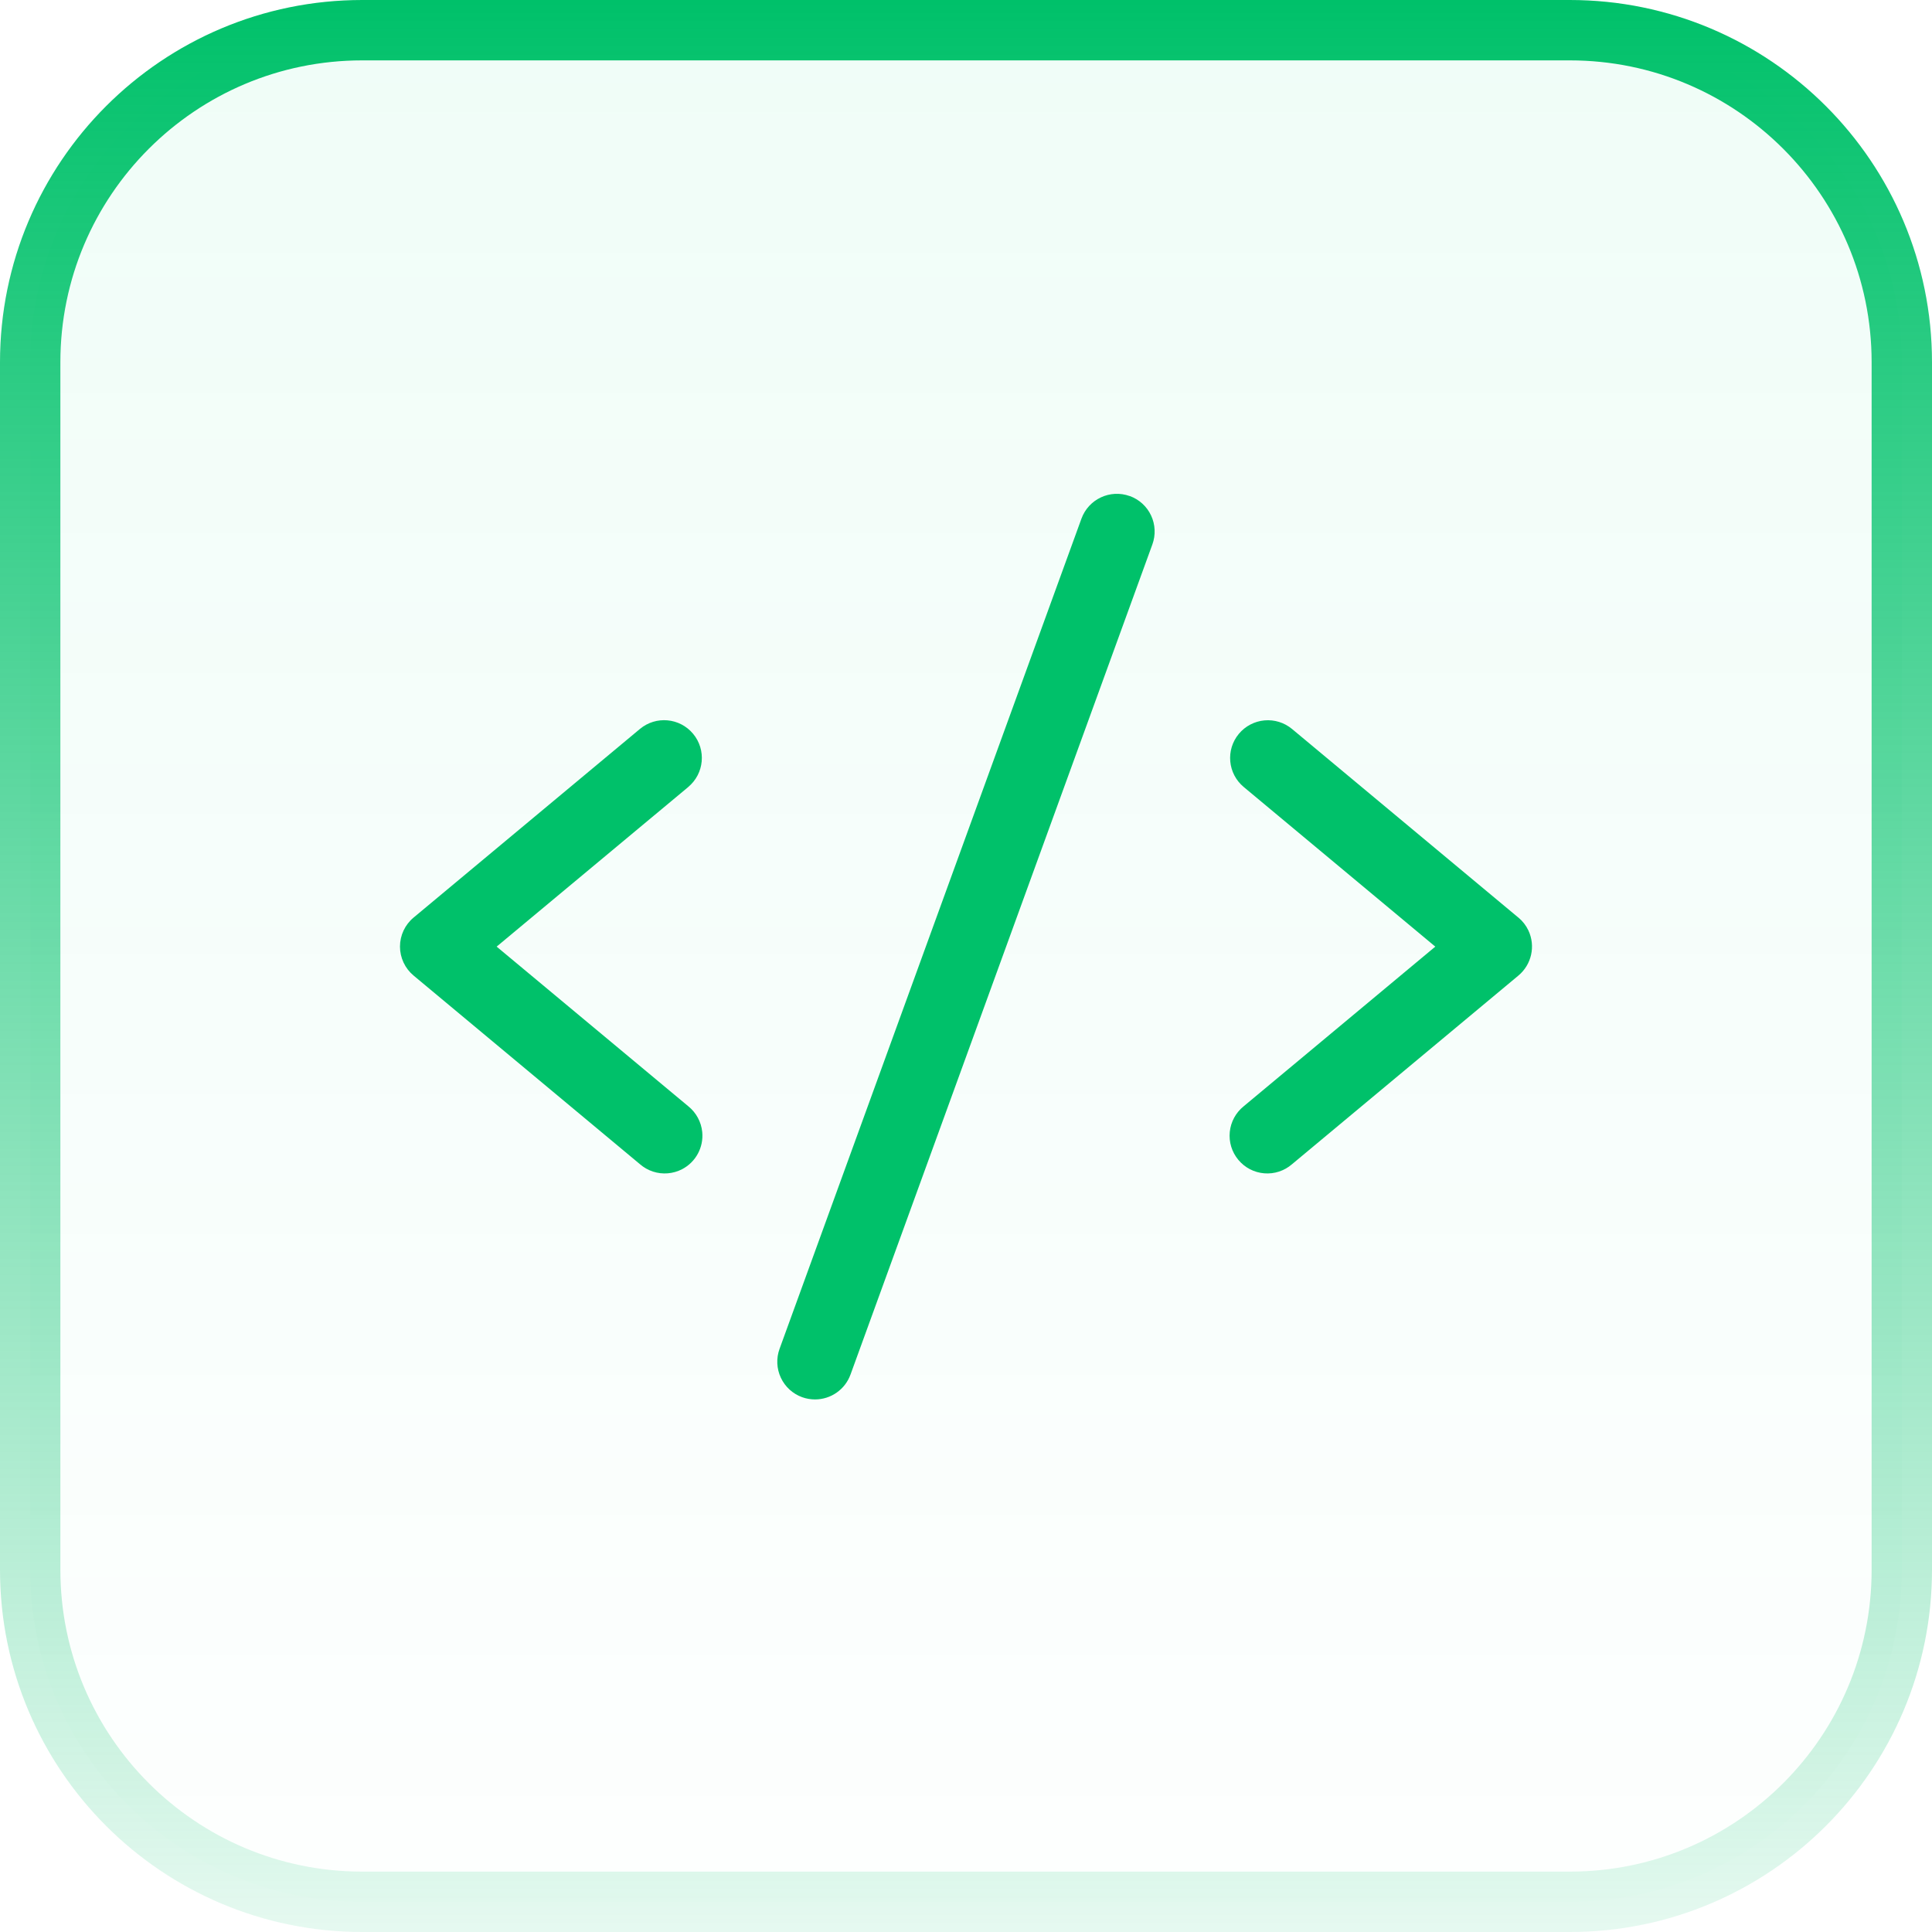
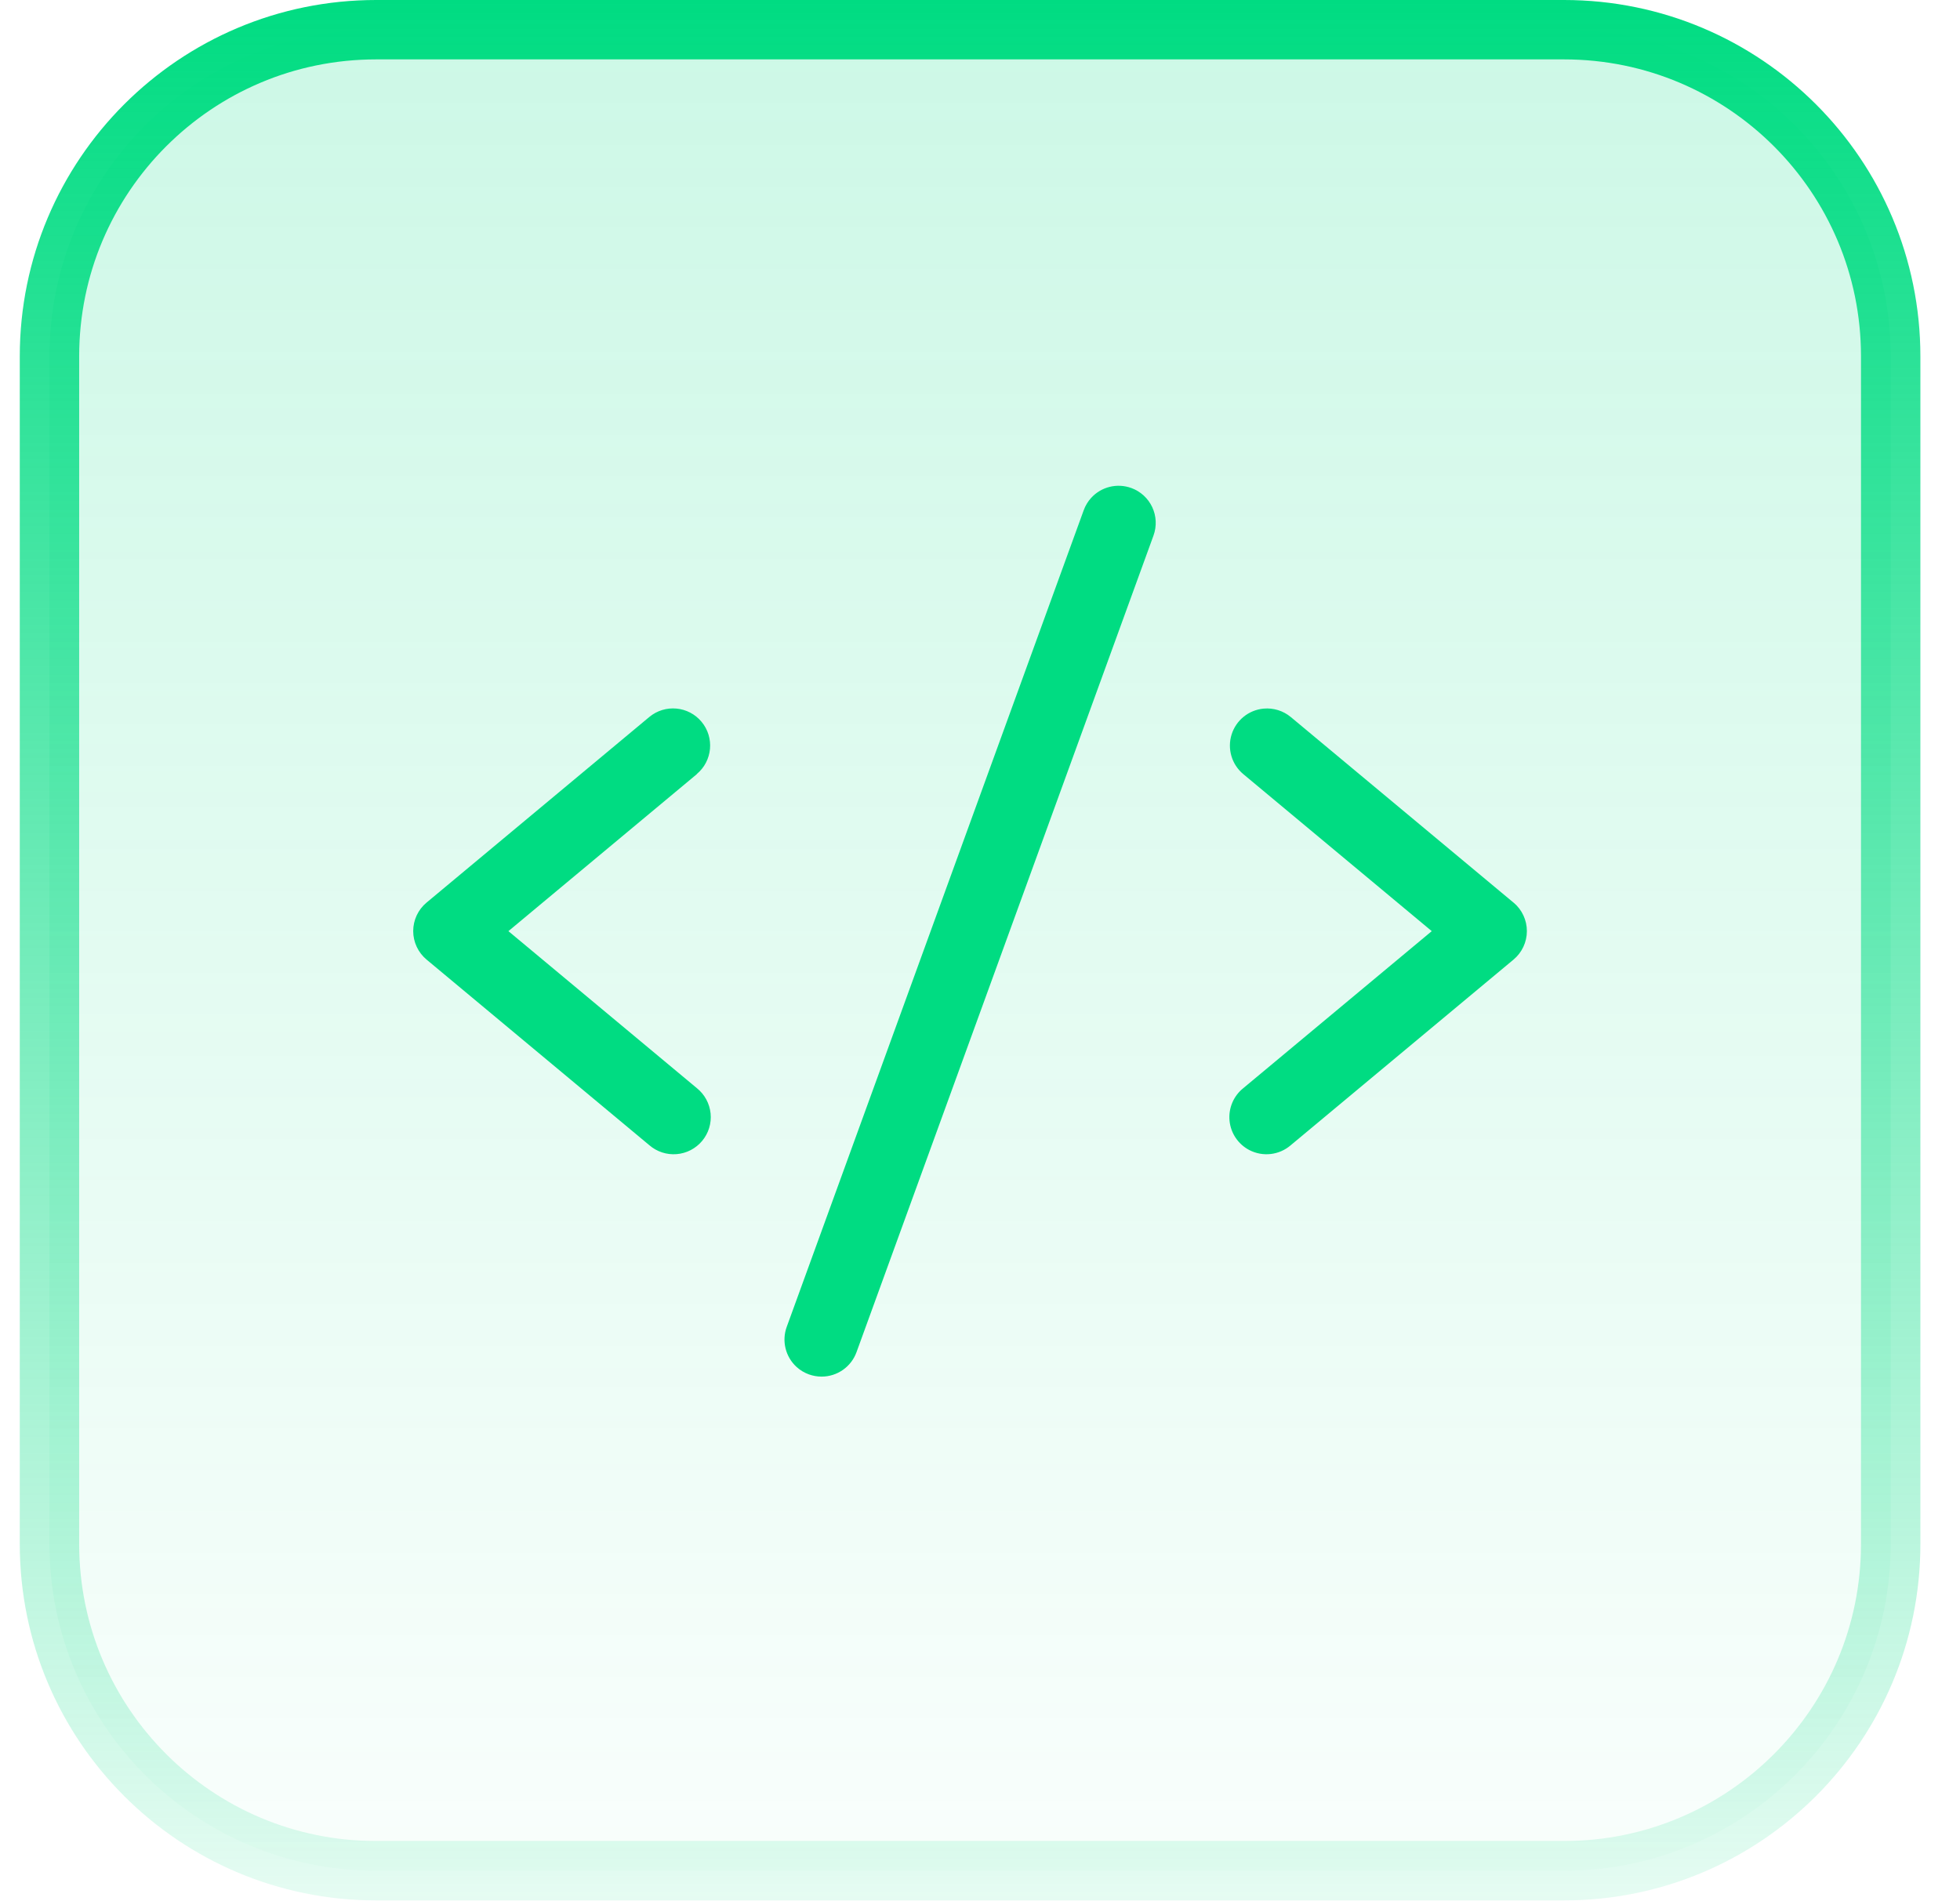
- <svg xmlns="http://www.w3.org/2000/svg" width="32" height="32" fill="none">
-   <rect width="31" height="31" x=".5" y=".5" fill="url(#a)" fill-opacity=".06" rx="5.5" />
-   <rect width="31" height="31" x=".5" y=".5" stroke="url(#b)" rx="5.5" />
-   <path fill="#00C16A" d="m11.4 13.035-3.174 2.644 3.174 2.644a.627.627 0 0 1 .231.425.625.625 0 0 1-.334.618.626.626 0 0 1-.482.039.626.626 0 0 1-.215-.122l-3.75-3.125a.626.626 0 0 1-.225-.48.625.625 0 0 1 .225-.48l3.75-3.125a.625.625 0 0 1 .88.081.625.625 0 0 1-.08.88Zm13.75 2.164-3.75-3.125a.626.626 0 0 0-.457-.142.626.626 0 0 0-.424.223.625.625 0 0 0 .081.88l3.173 2.644-3.173 2.644a.626.626 0 0 0-.231.425.624.624 0 0 0 .142.463.626.626 0 0 0 .192.155.626.626 0 0 0 .482.039.627.627 0 0 0 .215-.122l3.75-3.125a.626.626 0 0 0 .166-.745.627.627 0 0 0-.166-.215Zm-6.437-6.982a.625.625 0 0 0-.801.374l-5 13.75a.624.624 0 0 0 .021.478.624.624 0 0 0 .353.323.637.637 0 0 0 .213.037.625.625 0 0 0 .588-.412l5-13.75a.626.626 0 0 0-.021-.478.624.624 0 0 0-.353-.323Z" />
+ <svg xmlns="http://www.w3.org/2000/svg" width="33" height="32" fill="none">
+   <rect width="31" height="31" x=".833" y=".5" fill="url(#a)" fill-opacity=".2" rx="5.5" />
+   <rect width="31" height="31" x=".833" y=".5" stroke="url(#b)" rx="5.5" />
+   <path fill="#00DC82" d="m11.733 13.035-3.173 2.644 3.173 2.644a.626.626 0 0 1 .231.425.625.625 0 0 1-.142.463.625.625 0 0 1-.89.072l-3.75-3.125a.626.626 0 0 1-.225-.48.625.625 0 0 1 .225-.48l3.75-3.125a.625.625 0 0 1 .88.081.625.625 0 0 1-.081.88Zm13.75 2.164-3.75-3.125a.626.626 0 0 0-.457-.142.625.625 0 0 0-.343 1.103l3.173 2.644-3.173 2.644a.625.625 0 0 0 .103 1.043.626.626 0 0 0 .697-.083l3.75-3.125a.625.625 0 0 0 0-.96Zm-6.437-6.982a.625.625 0 0 0-.674.166.625.625 0 0 0-.126.209l-5 13.75a.625.625 0 0 0 .165.675.626.626 0 0 0 .209.126.638.638 0 0 0 .213.037.625.625 0 0 0 .588-.412l5-13.75a.624.624 0 0 0-.021-.478.626.626 0 0 0-.353-.323Z" />
  <defs>
-     <linearGradient id="a" x1="16" x2="16" y1="0" y2="32" gradientUnits="userSpaceOnUse">
+     <linearGradient id="a" x1="16.333" x2="16.333" y1="0" y2="32" gradientUnits="userSpaceOnUse">
      <stop stop-color="#00DC82" />
      <stop offset="1" stop-color="#00DC82" stop-opacity=".1" />
    </linearGradient>
-     <linearGradient id="b" x1="16" x2="16" y1="0" y2="32" gradientUnits="userSpaceOnUse">
-       <stop stop-color="#00C16A" />
-       <stop offset="1" stop-color="#00C16A" stop-opacity=".1" />
+     <linearGradient id="b" x1="16.333" x2="16.333" y1="0" y2="32" gradientUnits="userSpaceOnUse">
+       <stop stop-color="#00DC82" />
+       <stop offset="1" stop-color="#00DC82" stop-opacity=".1" />
    </linearGradient>
  </defs>
</svg>
